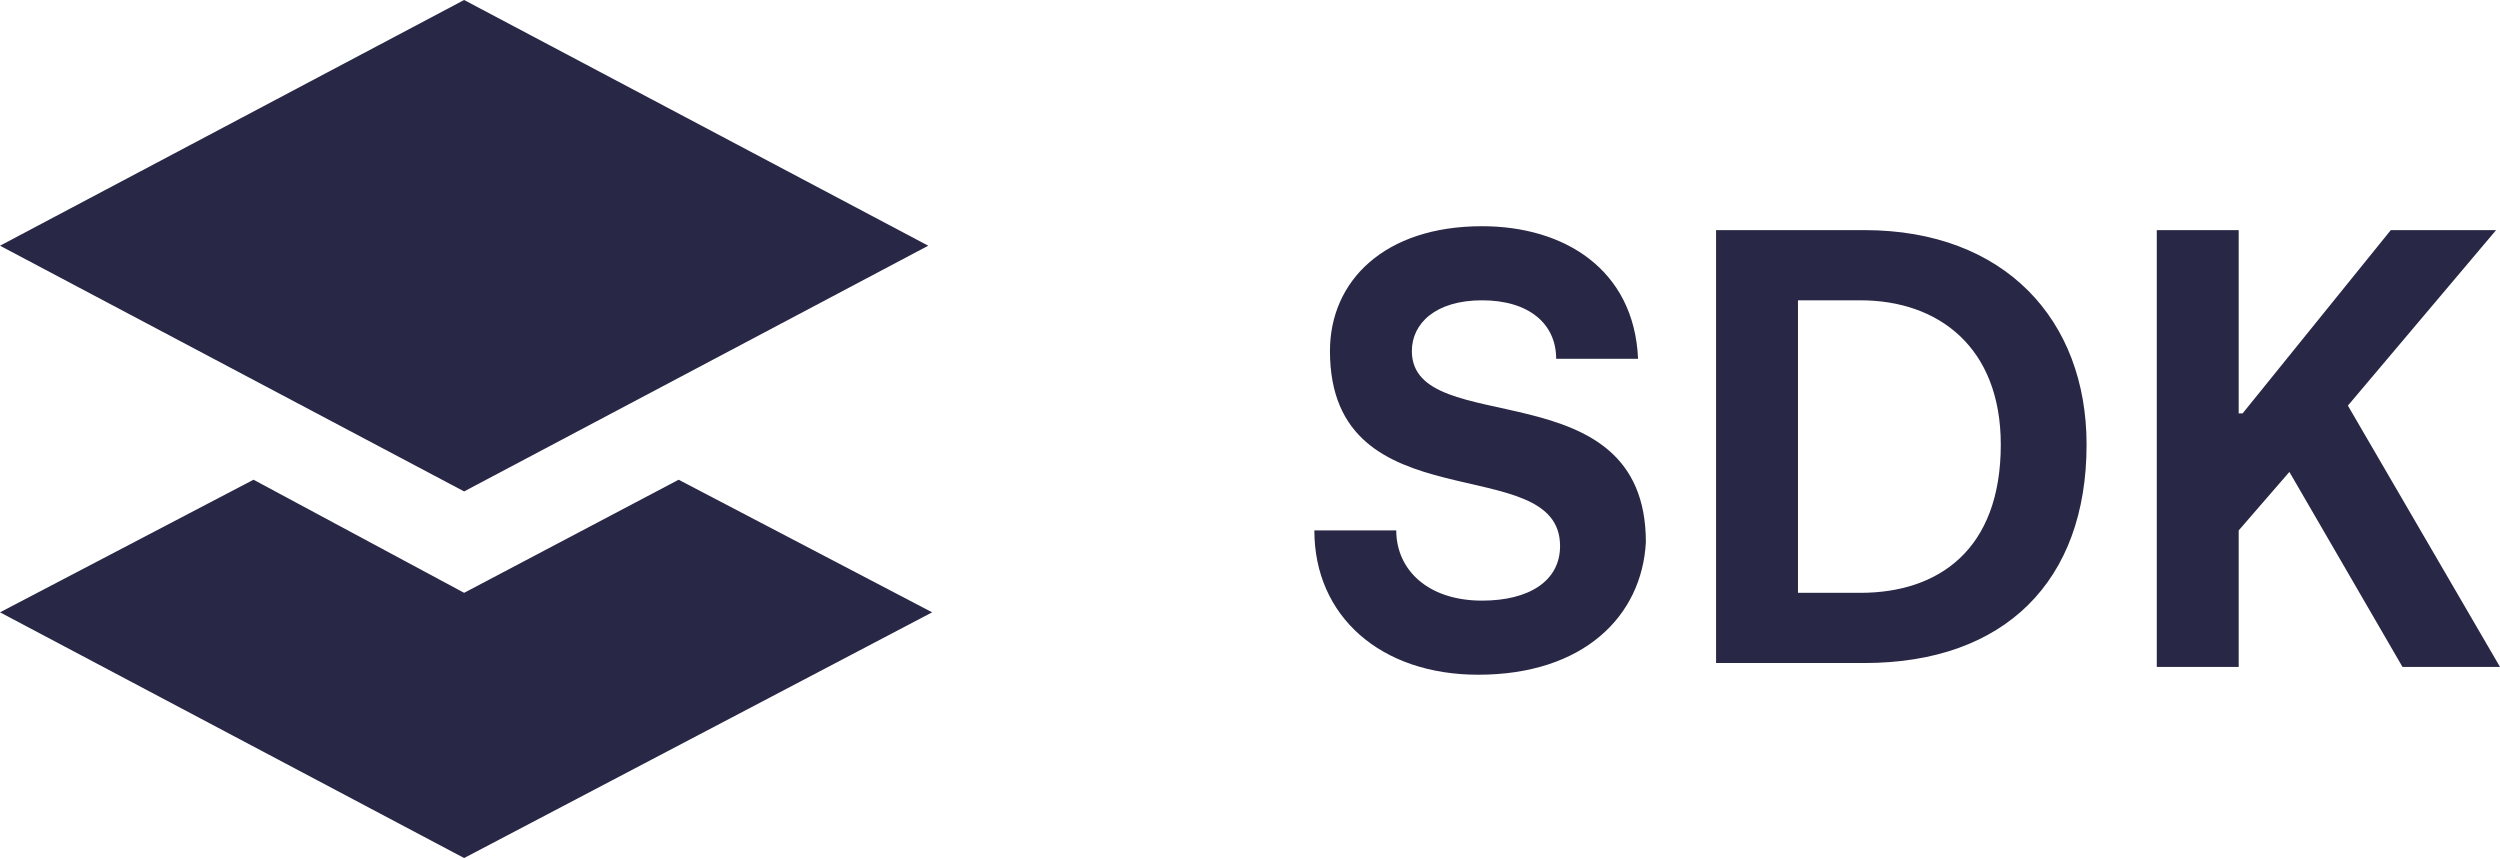
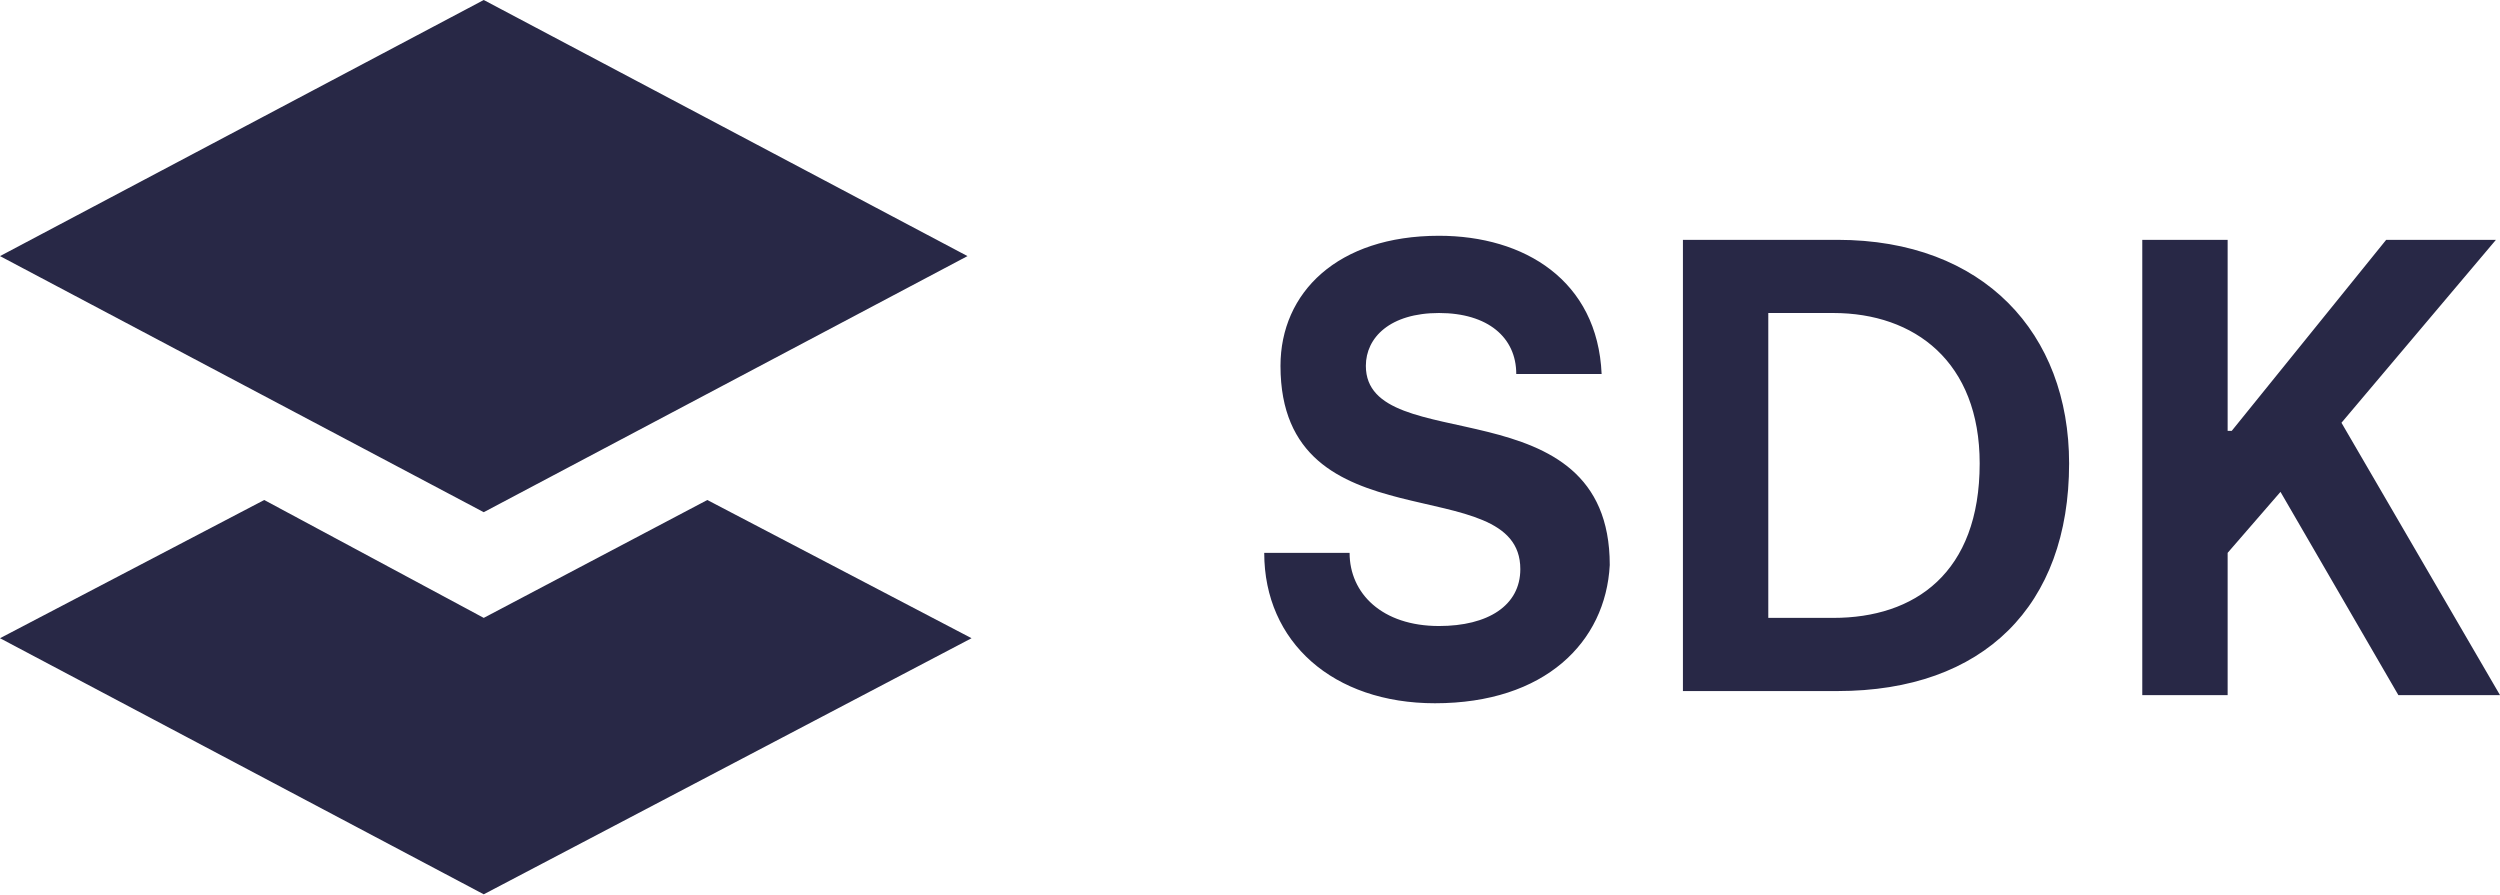
- <svg xmlns="http://www.w3.org/2000/svg" version="1.1" id="Layer_1" x="0px" y="0px" viewBox="0 0 64.1 22" style="enable-background:new 0 0 64.1 22;" xml:space="preserve" preserveAspectRatio="xMinYMin meet">
+ <svg xmlns="http://www.w3.org/2000/svg" version="1.1" id="Layer_1" x="0px" y="0px" viewBox="0 0 61.5 22" style="enable-background:new 0 0 61.5 22;" xml:space="preserve" preserveAspectRatio="xMinYMin meet">
  <style type="text/css">
	.st0{fill:#282846;}
</style>
  <g id="Page-1">
    <g id="OZ_subbrand_name_sdk_dark">
-       <path id="SDK" class="st0" d="M37.9,17.3c-2.5,0-4.2-1.5-4.2-3.7h2.1c0,1,0.8,1.8,2.2,1.8c1.2,0,2-0.5,2-1.4c0-2.5-5.9-0.5-5.9-5    c0-1.8,1.4-3.2,3.9-3.2c2.1,0,3.9,1.1,4,3.4h-2.1c0-0.9-0.7-1.5-1.9-1.5c-1.2,0-1.8,0.6-1.8,1.3c0,2.3,6,0.4,6,4.9    C42.1,15.8,40.6,17.3,37.9,17.3z M44,17.1V5.9h3.8c3.6,0,5.7,2.3,5.7,5.5c0,3.5-2.1,5.6-5.7,5.6H44z M46.1,15.2h1.6    c2,0,3.6-1.1,3.6-3.8c0-2.5-1.6-3.7-3.6-3.7h-1.6V15.2z M64.1,17.1h-2.5l-2.9-5l-1.3,1.5v3.5h-2.1V5.9h2.1v4.7h0.1l3.8-4.7H64    l-3.8,4.5L64.1,17.1z" />
+       <path id="SDK" class="st0" d="M35.3,17.3c-2.5,0-4.2-1.5-4.2-3.7h2.1c0,1,0.8,1.8,2.2,1.8c1.2,0,2-0.5,2-1.4c0-2.5-5.9-0.5-5.9-5    c0-1.8,1.4-3.2,3.9-3.2c2.1,0,3.9,1.1,4,3.4h-2.1c0-0.9-0.7-1.5-1.9-1.5c-1.2,0-1.8,0.6-1.8,1.3c0,2.3,6,0.4,6,4.9    C39.5,15.8,38,17.3,35.3,17.3z M41.4,17.1V5.9h3.8c3.6,0,5.7,2.3,5.7,5.5c0,3.5-2.1,5.6-5.7,5.6h-3.8V17.1z M43.5,15.2h1.6    c2,0,3.6-1.1,3.6-3.8c0-2.5-1.6-3.7-3.6-3.7h-1.6V15.2z M61.5,17.1H59l-2.9-5l-1.3,1.5v3.5h-2.1V5.9h2.1v4.7h0.1l3.8-4.7h2.7    l-3.8,4.5L61.5,17.1z" />
      <g id="OZ_subbrand_ic_platform">
-         <path id="Combined-Shape" class="st0" d="M11.9,15.2l5.5-2.9l6.5,3.4L11.9,22L0,15.7l6.5-3.4L11.9,15.2z M11.9,0l11.9,6.3     l-11.9,6.3L0,6.3L11.9,0z" />
+         <path id="Combined-Shape" class="st0" d="M11.9,15.2l5.5-2.9l6.5,3.4l-12,6.3L0,15.7l6.5-3.4L11.9,15.2z M11.9,0l11.9,6.3     l-11.9,6.3L0,6.3L11.9,0z" />
      </g>
    </g>
  </g>
</svg>
